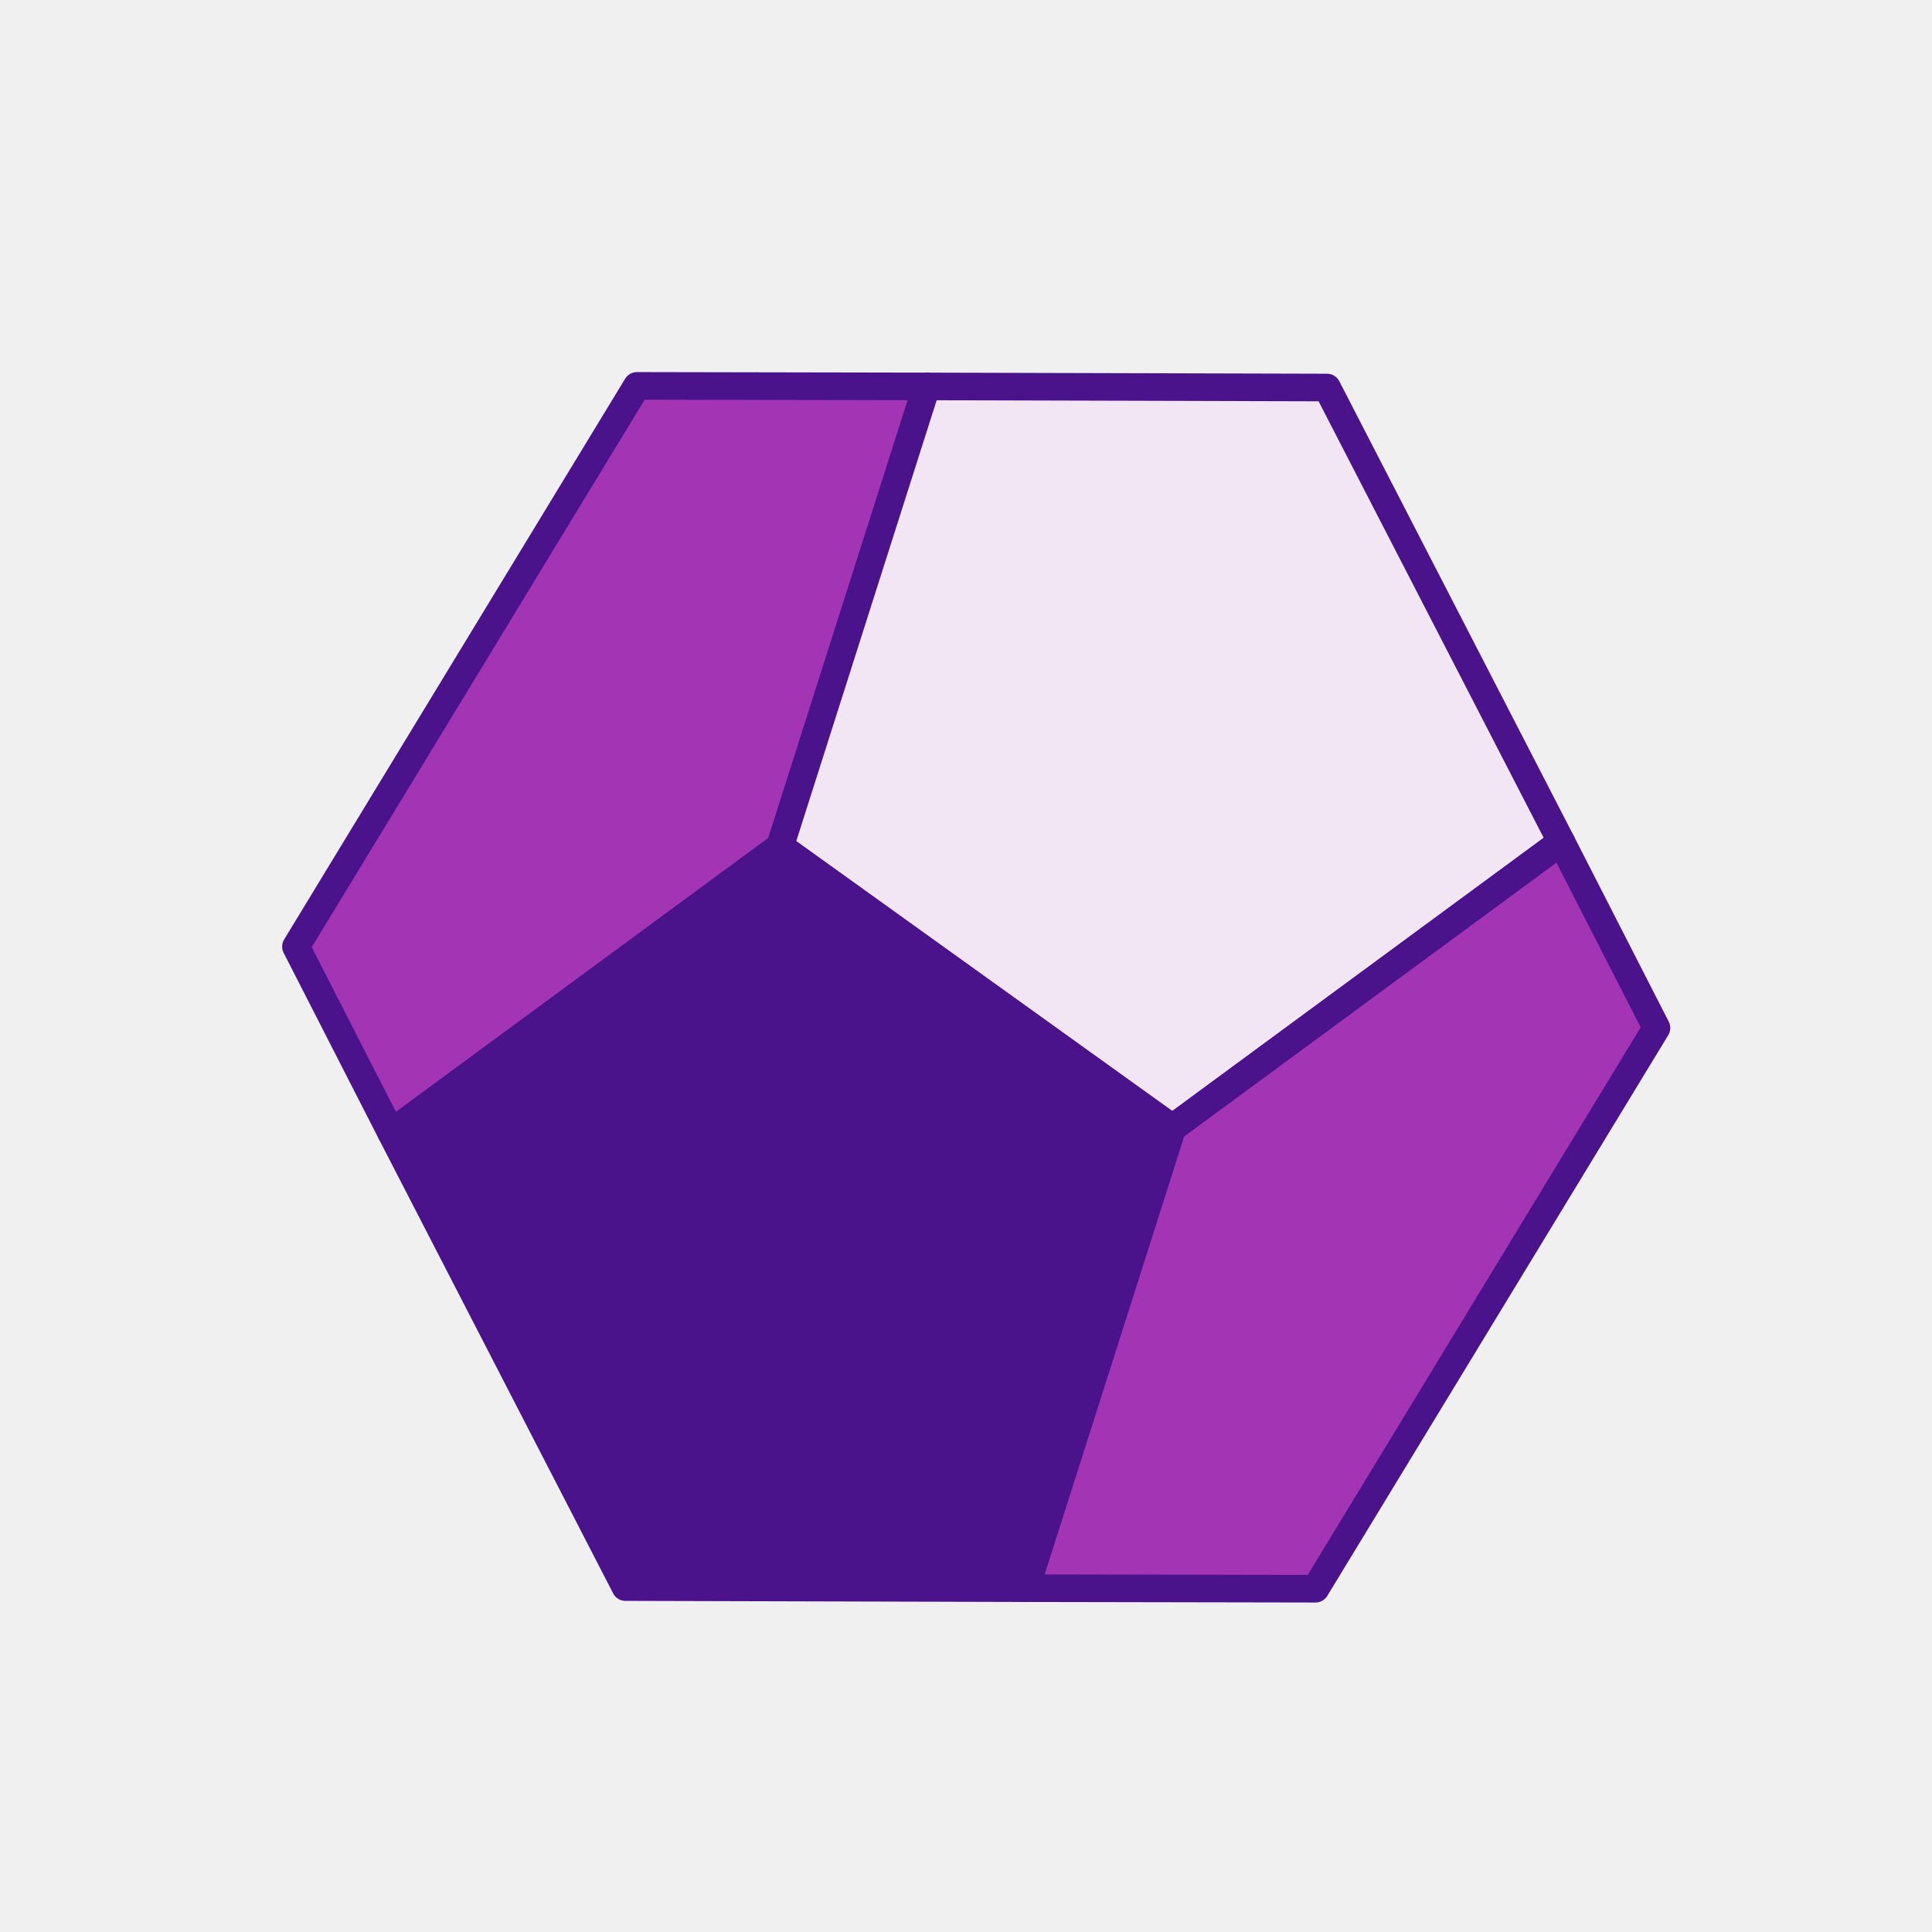
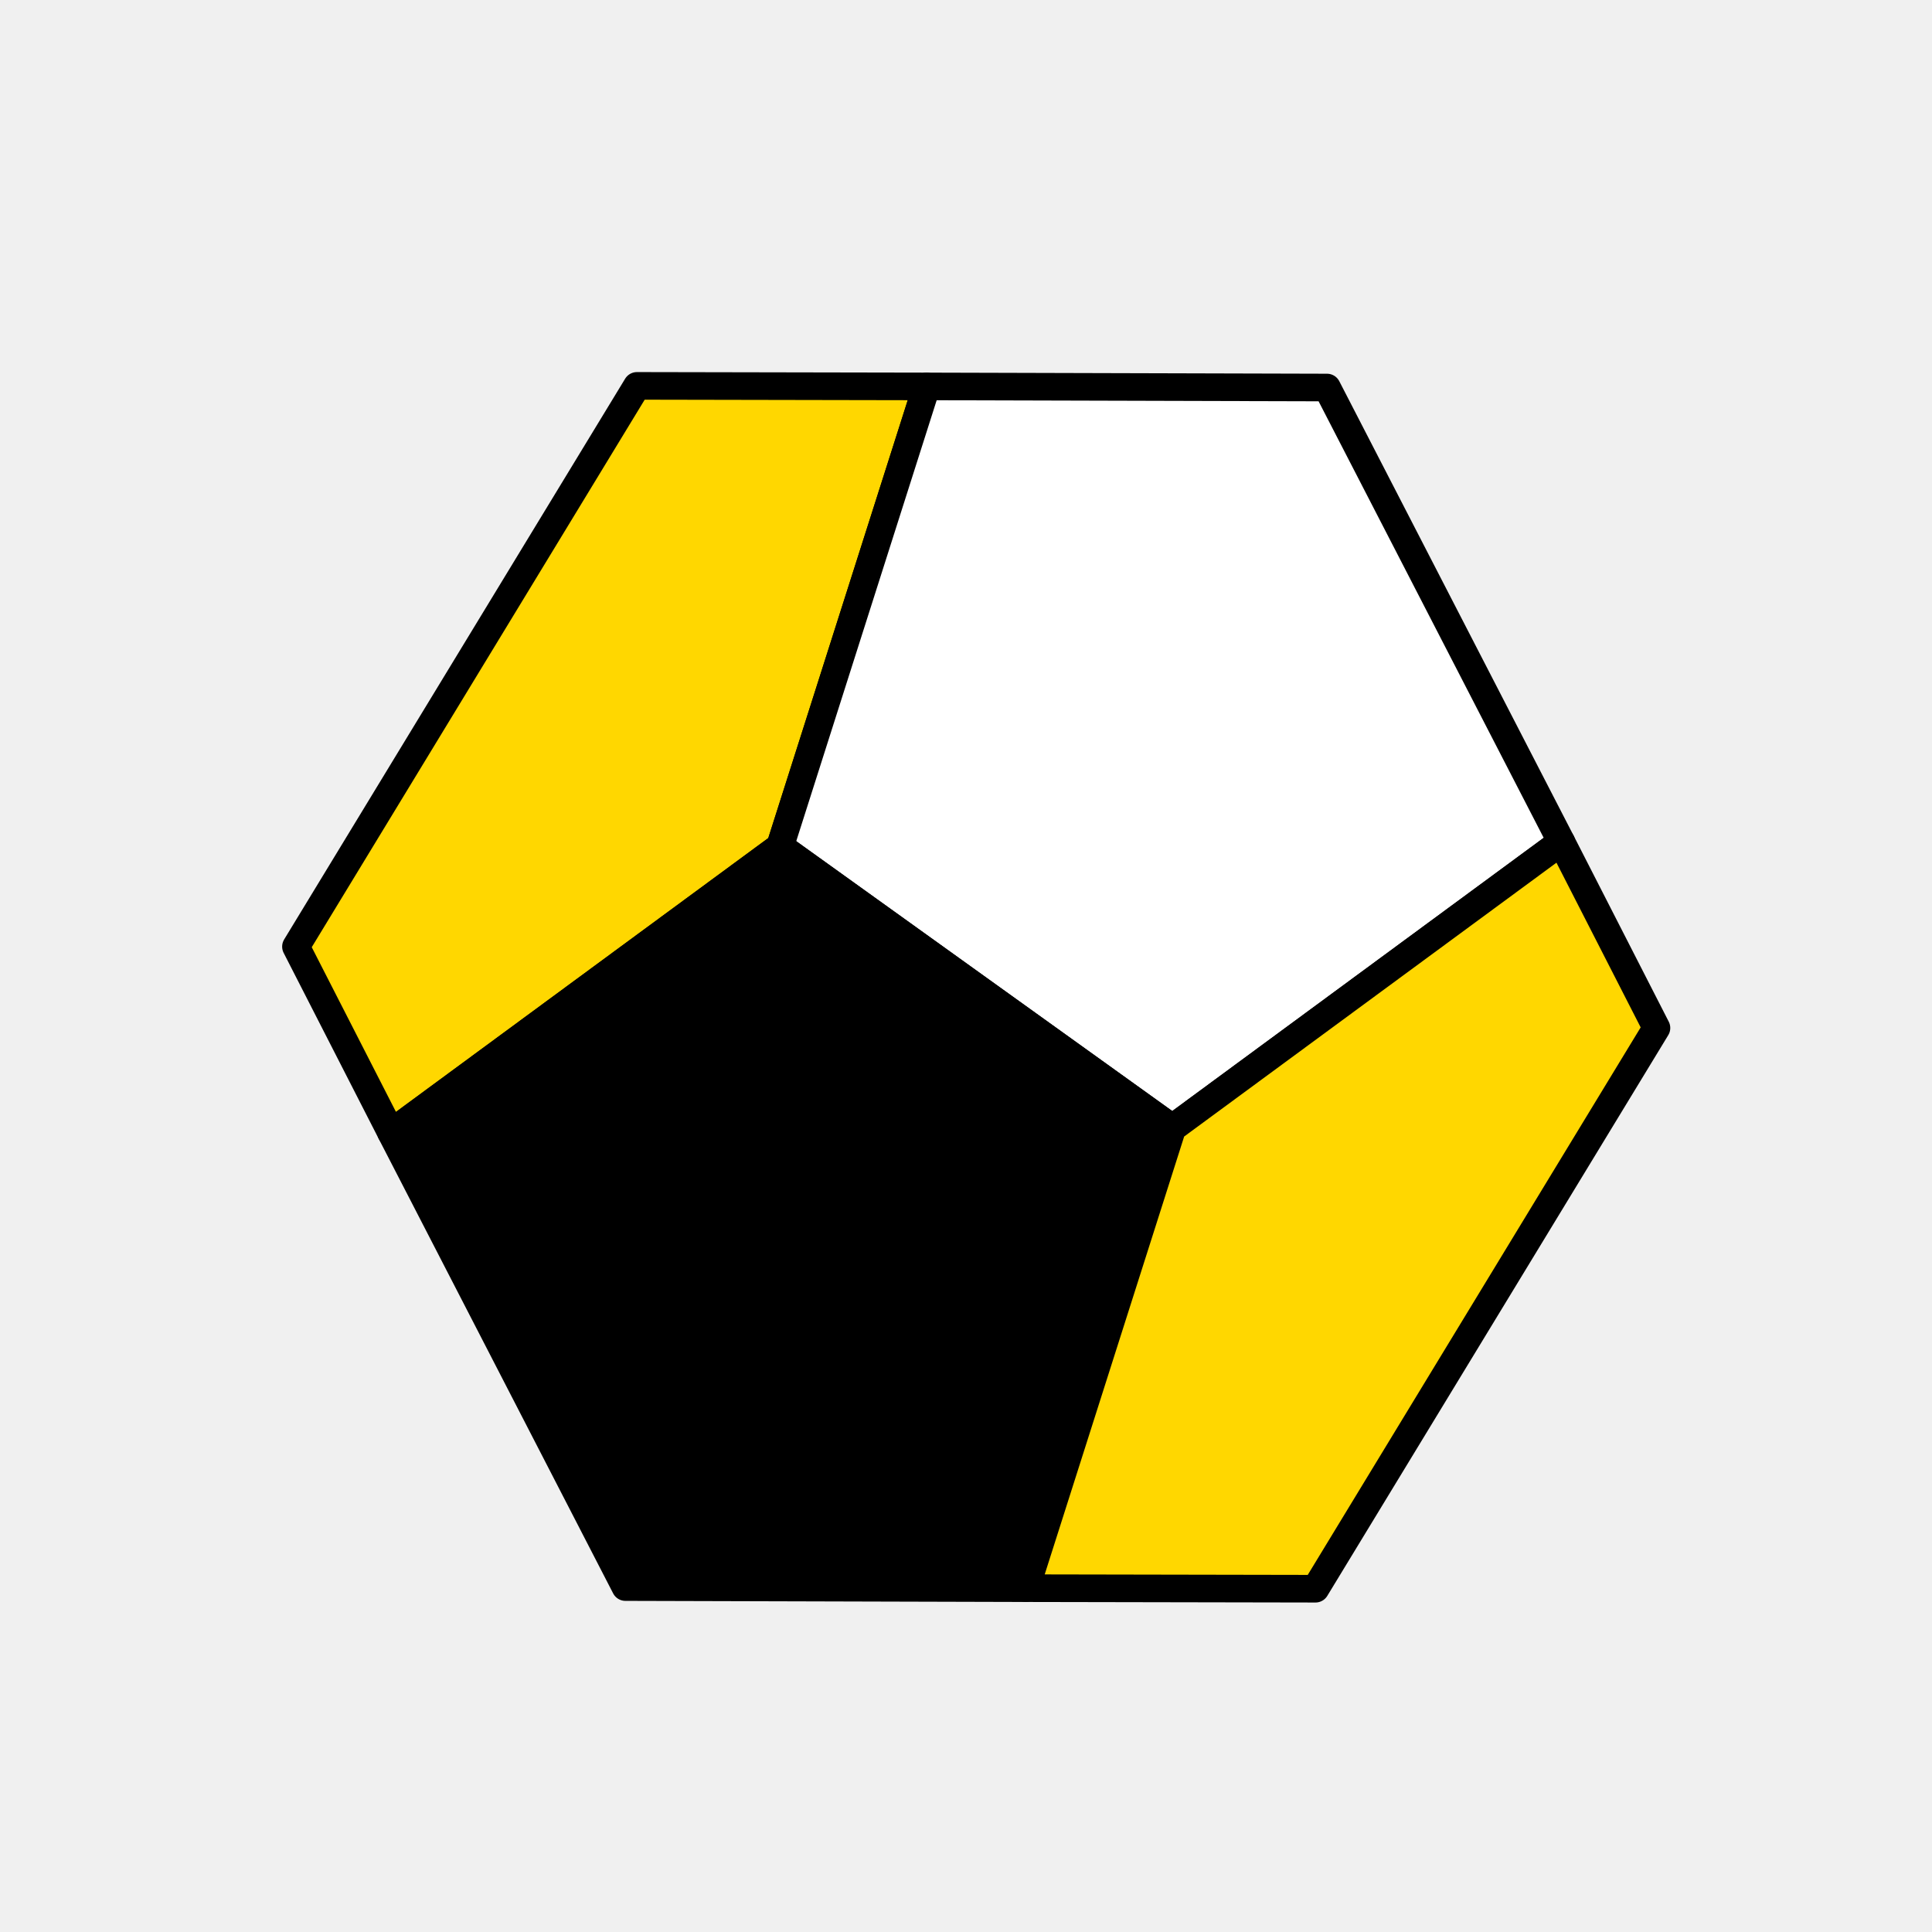
<svg xmlns="http://www.w3.org/2000/svg" version="1.1" viewBox="0 0 210 190" width="210mm" height="210mm" id="logo">
  <g id="pentagons">
-     <path id="topleft" style="opacity:1;fill:#A335B5FF;fill-opacity:1;fill-rule:nonzero;stroke:#4A138CFF;stroke-width:3;stroke-linejoin:round;stroke-miterlimit:4;stroke-dasharray:none;stroke-opacity:1" d="M 69.232,31.943 100.716,32.003 84.789,82.014 42.508,113.113 32.168,92.893 Z" />
-     <path id="topright" style="opacity:1;fill:#F2E5F4FF;fill-opacity:1;fill-rule:nonzero;stroke:#4A138CFF;stroke-width:3;stroke-linejoin:round;stroke-miterlimit:4;stroke-dasharray:none;stroke-opacity:1" d="M 144.24,32.122 100.716,32.003 84.789,82.014 127.431,112.616 169.712,81.518 Z" />
-     <path id="bottomleft" style="opacity:1;fill:#4A138CFF;fill-opacity:1;fill-rule:nonzero;stroke:#4A138CFF;stroke-width:3;stroke-linejoin:round;stroke-miterlimit:4;stroke-dasharray:none;stroke-opacity:1" d="m 67.98,162.508 43.524,0.12 15.927,-50.012 L 84.789,82.014 42.508,113.113 Z" />
-     <path id="bottomright" style="opacity:1;fill:#A335B5FF;fill-opacity:1;fill-rule:nonzero;stroke:#4A138CFF;stroke-width:3;stroke-linejoin:round;stroke-miterlimit:4;stroke-dasharray:none;stroke-opacity:1" d="m 142.988,162.687 -31.484,-0.059 15.927,-50.012 42.281,-31.099 10.339,20.219 z" />
+     <path id="topleft" style="opacity:1;fill:#ffd700;fill-opacity:1;fill-rule:nonzero;stroke:#000000;stroke-width:3;stroke-linejoin:round;stroke-miterlimit:4;stroke-dasharray:none;stroke-opacity:1" d="M 69.232,31.943 100.716,32.003 84.789,82.014 42.508,113.113 32.168,92.893 Z" />
+     <path id="topright" style="opacity:1;fill:#ffffff;fill-opacity:1;fill-rule:nonzero;stroke:#000000;stroke-width:3;stroke-linejoin:round;stroke-miterlimit:4;stroke-dasharray:none;stroke-opacity:1" d="M 144.24,32.122 100.716,32.003 84.789,82.014 127.431,112.616 169.712,81.518 Z" />
+     <path id="bottomleft" style="opacity:1;fill:#000000;fill-opacity:1;fill-rule:nonzero;stroke:#000000;stroke-width:3;stroke-linejoin:round;stroke-miterlimit:4;stroke-dasharray:none;stroke-opacity:1" d="m 67.98,162.508 43.524,0.12 15.927,-50.012 L 84.789,82.014 42.508,113.113 Z" />
+     <path id="bottomright" style="opacity:1;fill:#ffd700;fill-opacity:1;fill-rule:nonzero;stroke:#000000;stroke-width:3;stroke-linejoin:round;stroke-miterlimit:4;stroke-dasharray:none;stroke-opacity:1" d="m 142.988,162.687 -31.484,-0.059 15.927,-50.012 42.281,-31.099 10.339,20.219 z" />
  </g>
</svg>
